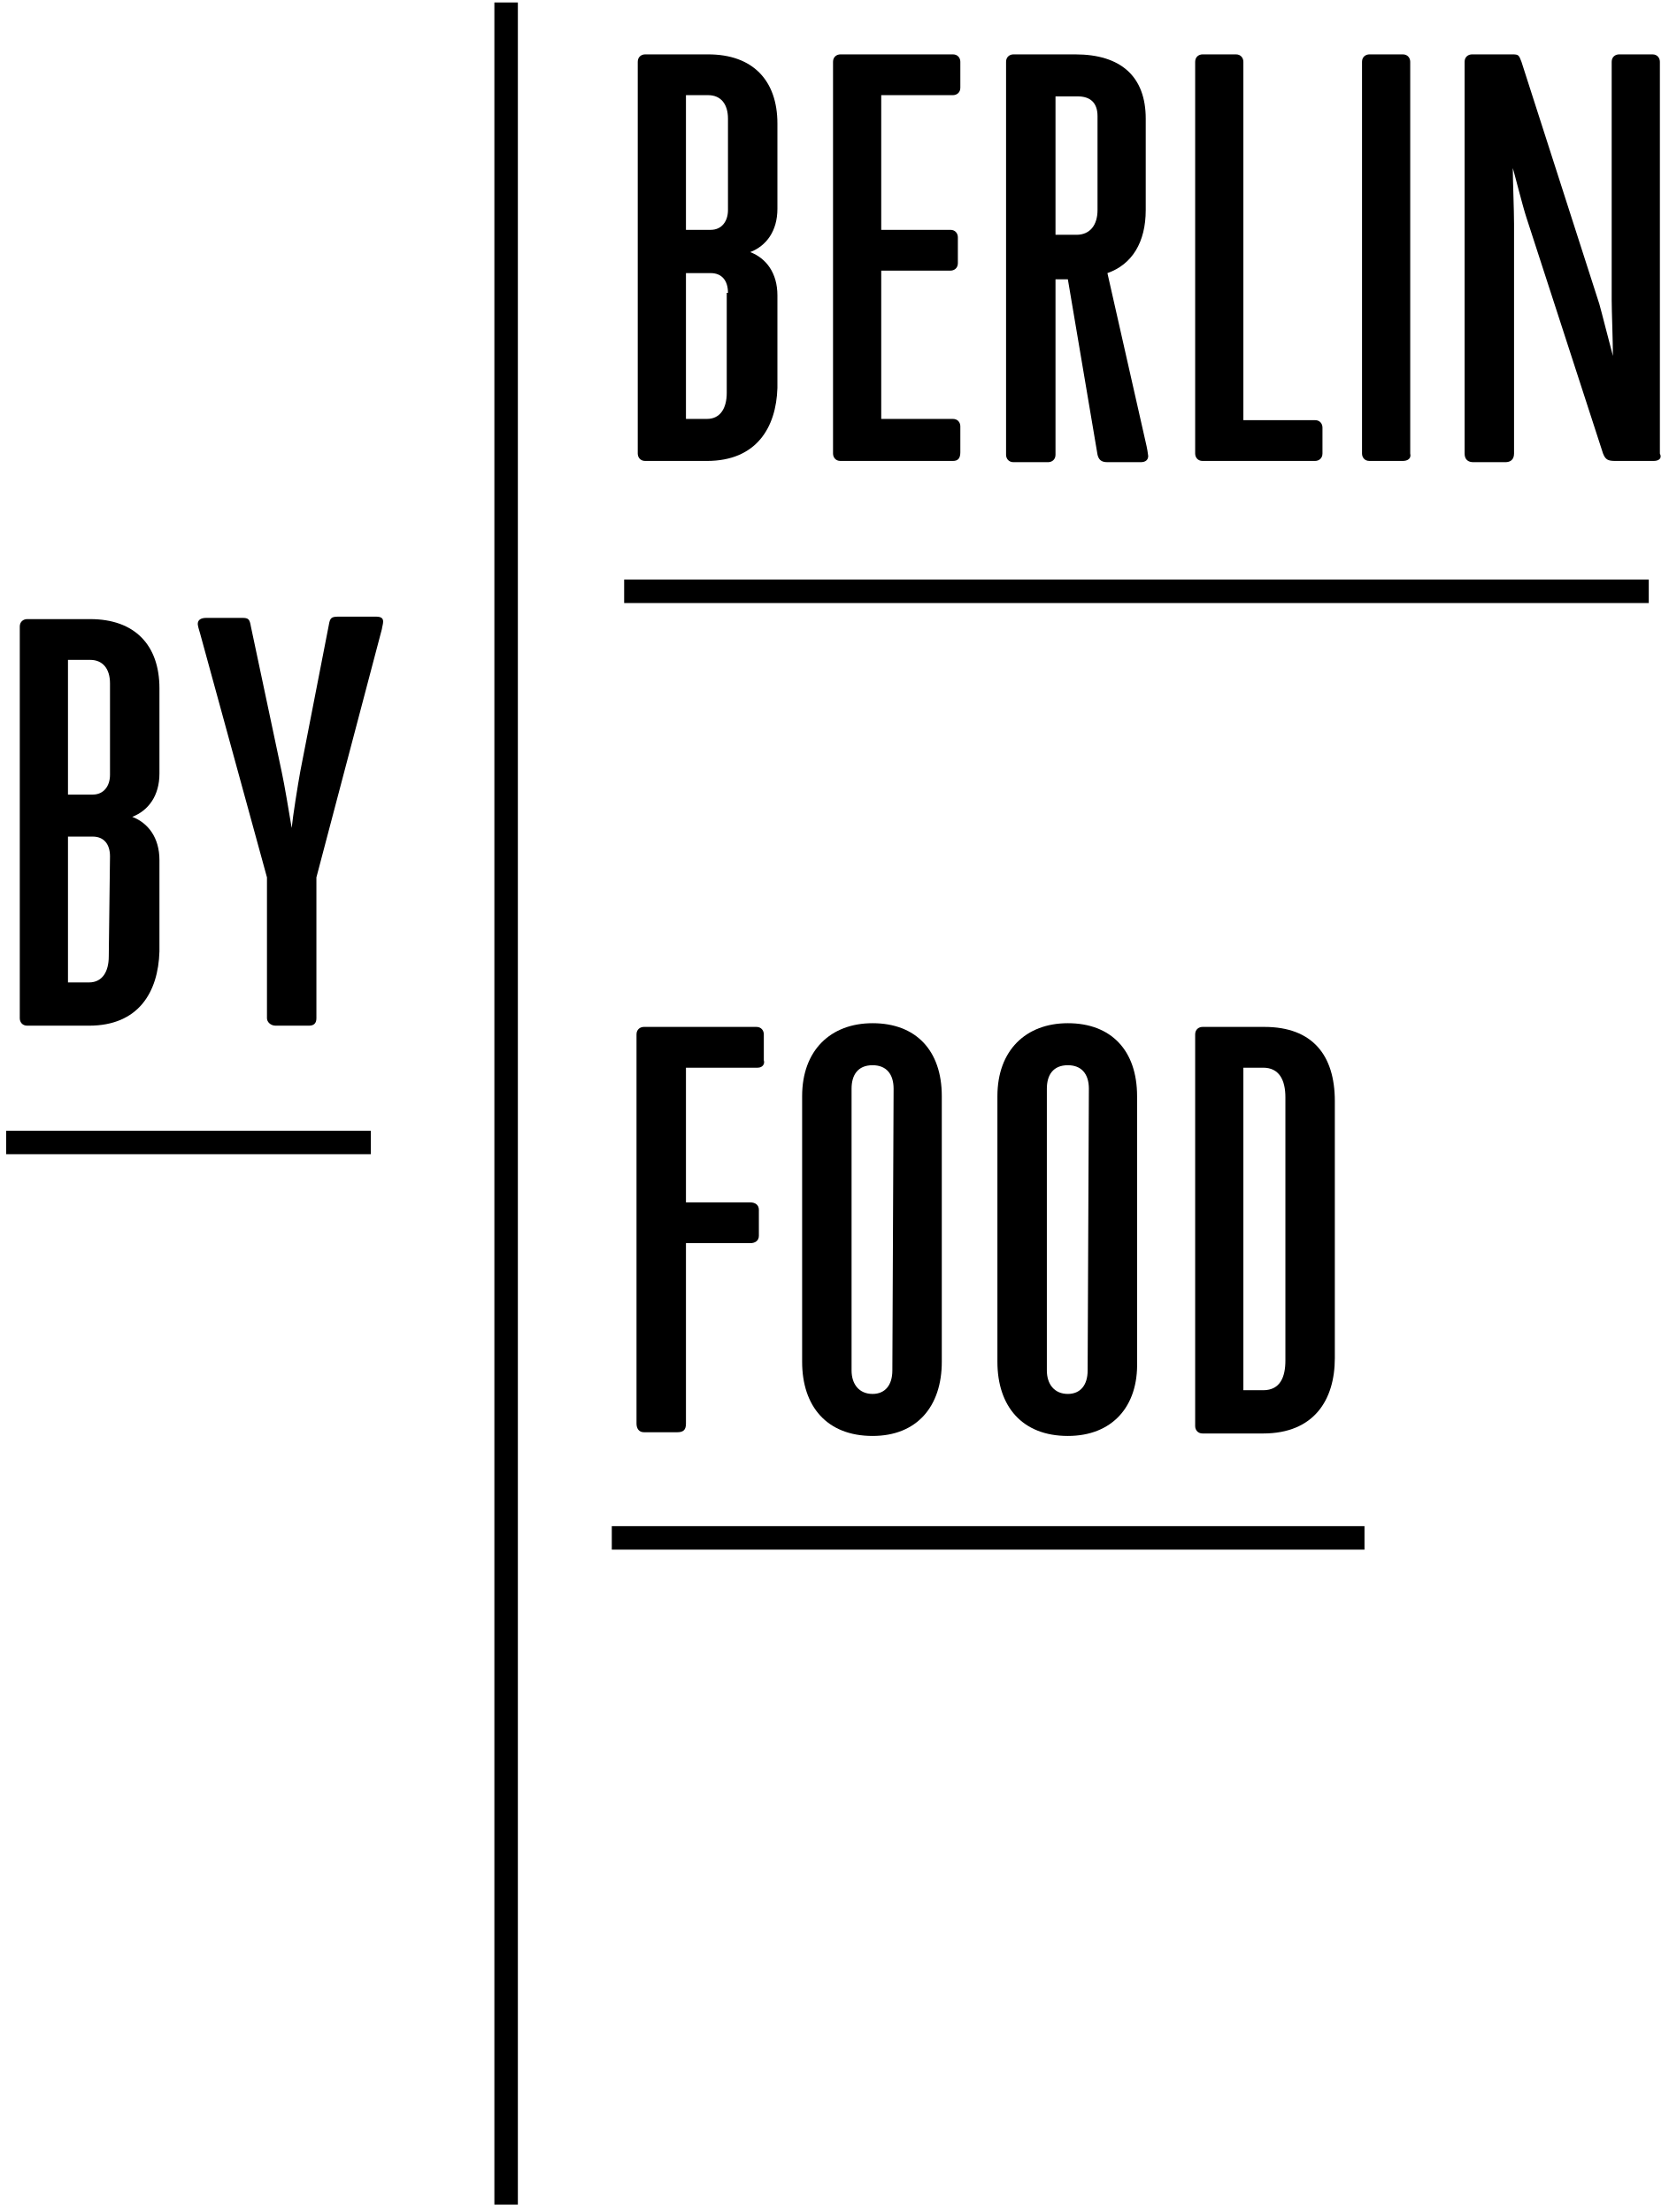
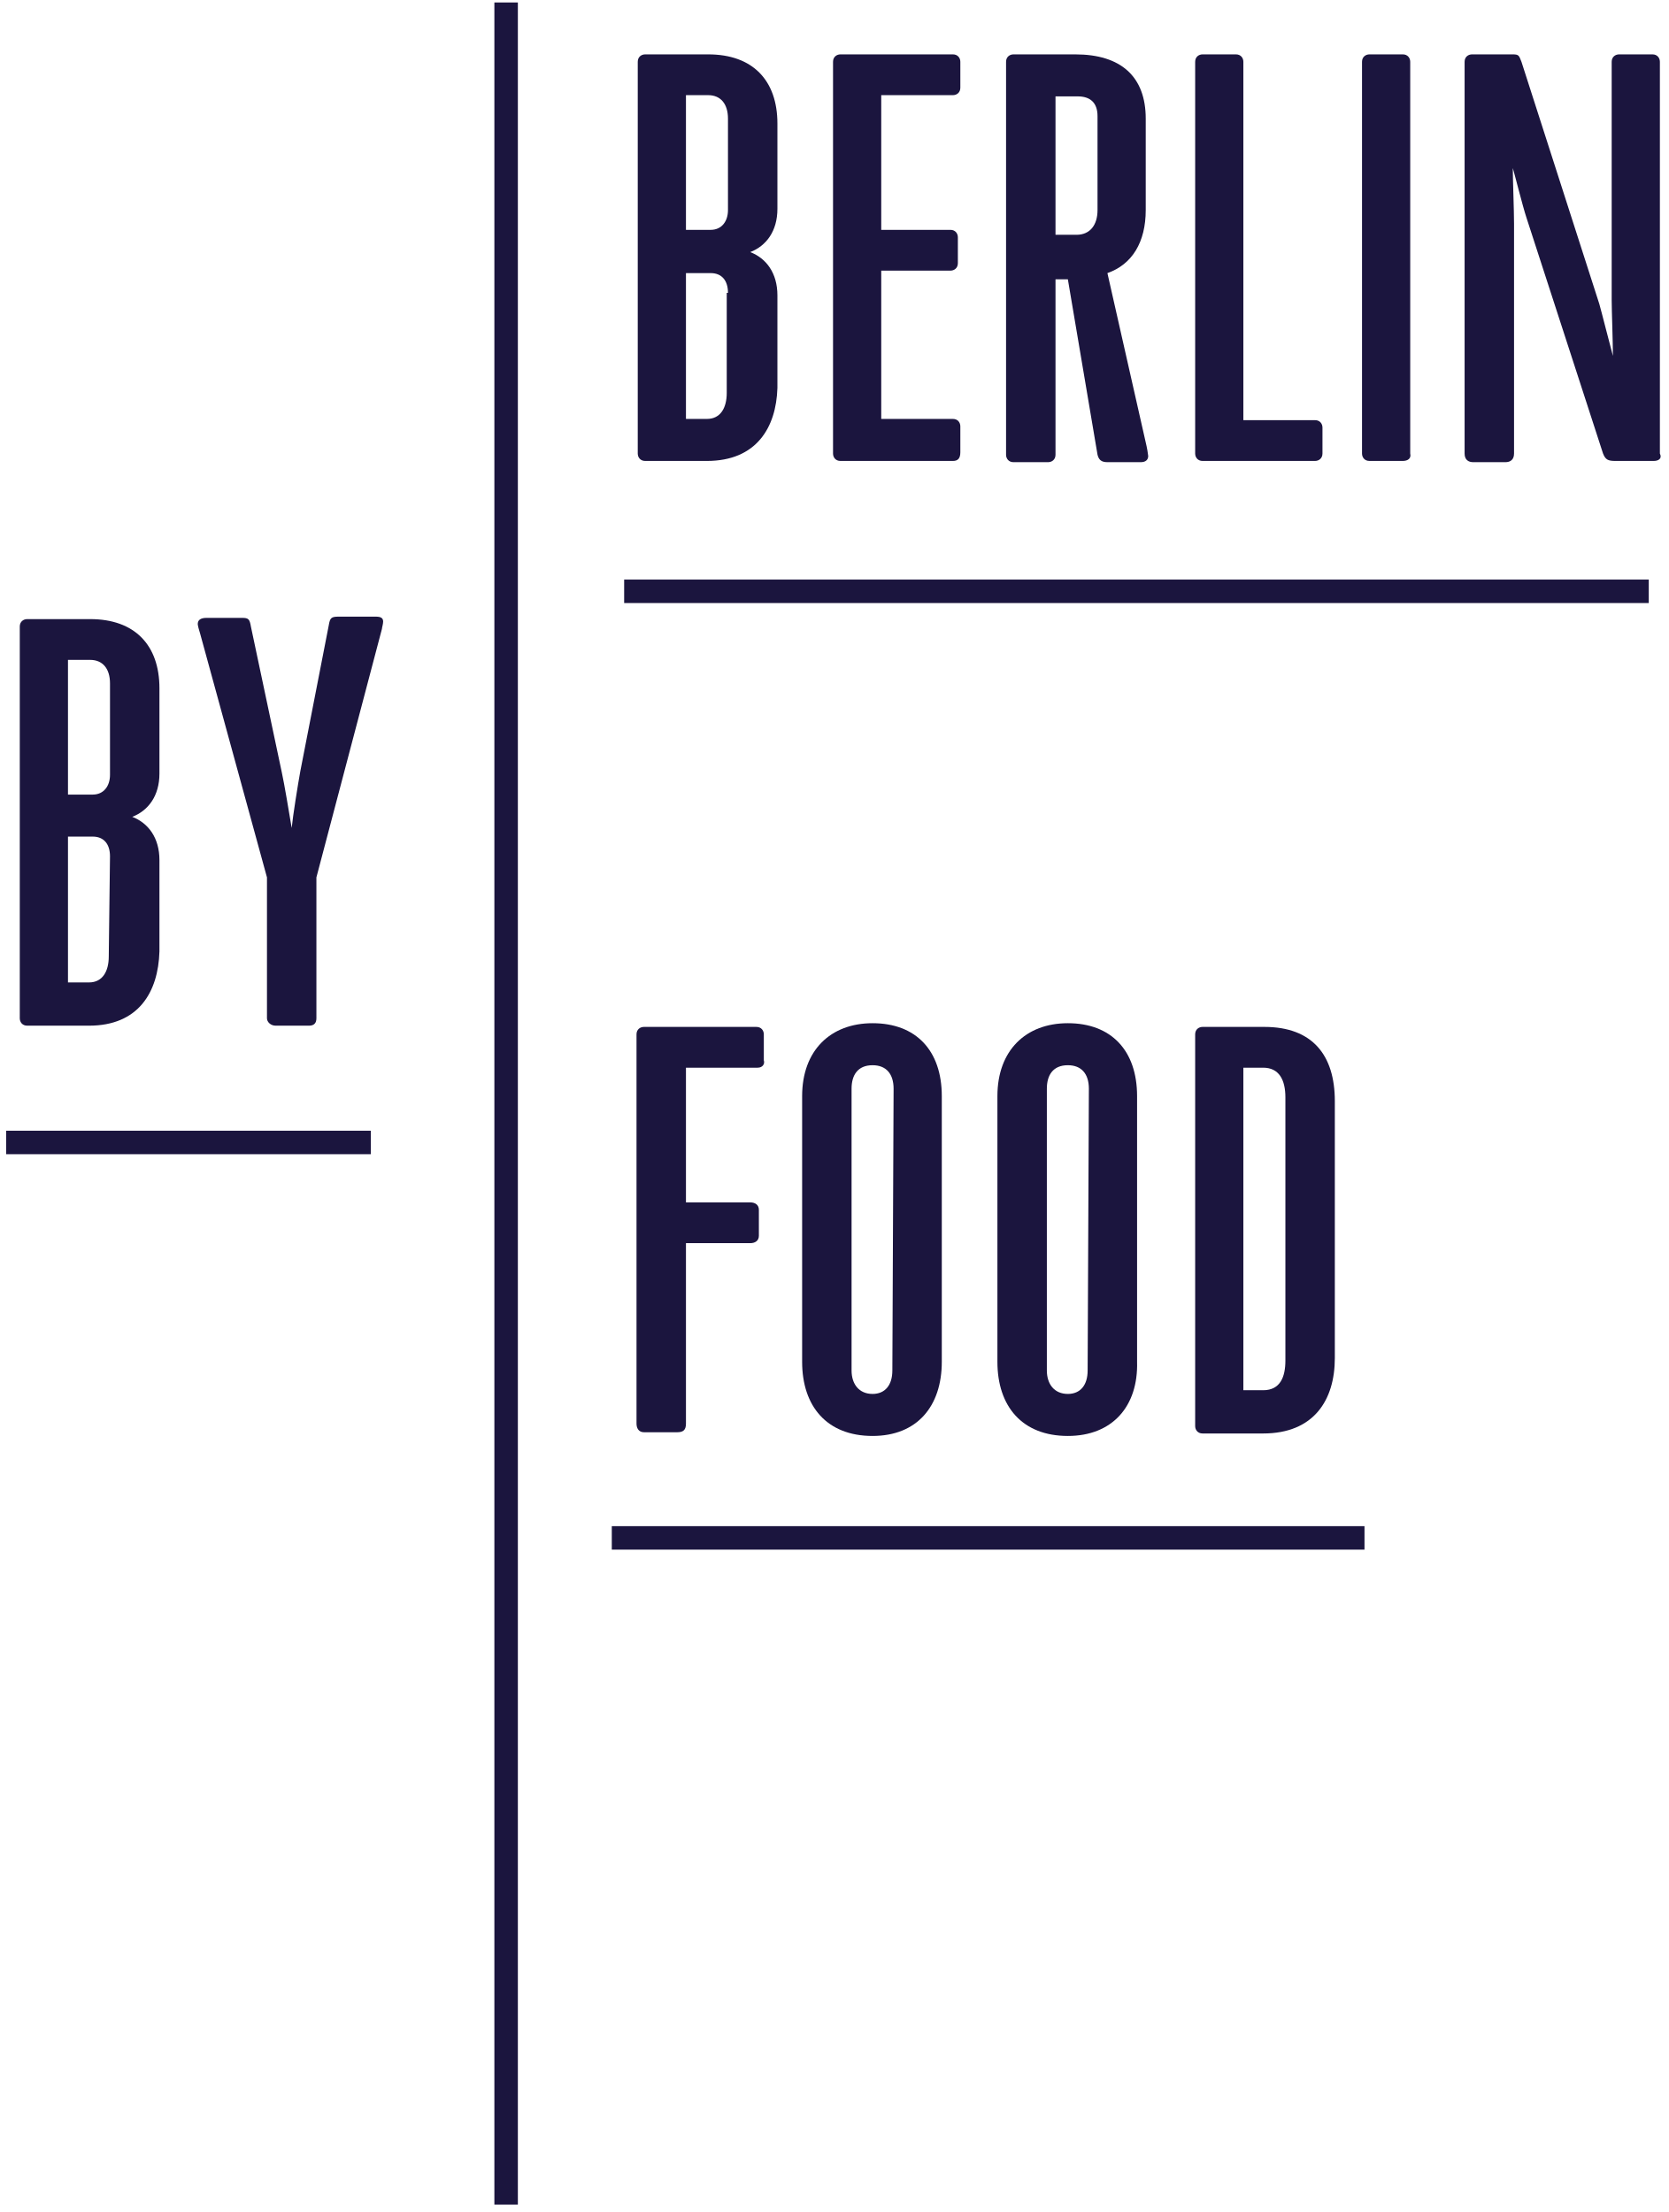
- <svg xmlns="http://www.w3.org/2000/svg" version="1.1" x="0px" y="0px" viewBox="0 0 135 179" style="enable-background:new 0 0 135 179;" xml:space="preserve" height="200px">
+ <svg xmlns="http://www.w3.org/2000/svg" version="1.1" x="0px" y="0px" viewBox="0 0 135 179" style="enable-background:new 0 0 135 179; fill: #1B153E;" xml:space="preserve" height="200px">
  <path d="M57.2,37.3h-5c-0.4,0-0.6-0.3-0.6-0.6V5c0-0.4,0.3-0.6,0.6-0.6h5.1c3.6,0,5.6,2.1,5.6,5.6v6.9c0,1.8-0.9,3-2.2,3.5  c1.3,0.5,2.2,1.7,2.2,3.5v7.5C62.8,34.6,61.2,37.3,57.2,37.3z M58.9,9.6c0-1.2-0.6-1.9-1.6-1.9h-1.8v10.9h2c0.9,0,1.4-0.7,1.4-1.6  C58.9,17,58.9,9.6,58.9,9.6z M58.9,23.7c0-1-0.5-1.6-1.4-1.6h-2v11.8h1.7c1.1,0,1.6-0.9,1.6-2.1v-8.1H58.9z" />
  <path d="M77.1,37.3H68c-0.4,0-0.6-0.3-0.6-0.6V5c0-0.4,0.3-0.6,0.6-0.6h9.1c0.4,0,0.6,0.3,0.6,0.6v2.1c0,0.4-0.3,0.6-0.6,0.6h-5.8  v10.9h5.6c0.4,0,0.6,0.3,0.6,0.6v2.1c0,0.4-0.3,0.6-0.6,0.6h-5.6v12h5.8c0.4,0,0.6,0.3,0.6,0.6v2.1C77.7,37.1,77.5,37.3,77.1,37.3z" />
  <path d="M92.7,35.8c0.1,0.4,0.2,1,0.2,1.1c0,0.3-0.2,0.5-0.6,0.5h-2.7c-0.5,0-0.7-0.2-0.8-0.6l-2.4-14.2h-1v14.2  c0,0.4-0.3,0.6-0.6,0.6H82c-0.4,0-0.6-0.3-0.6-0.6V5c0-0.4,0.3-0.6,0.6-0.6h5c3.7,0,5.7,1.8,5.7,5.2V17c0,2.6-1.1,4.4-3.1,5.1  L92.7,35.8z M88.8,9.4c0-1.1-0.6-1.6-1.6-1.6h-1.8V19h1.7c1.1,0,1.7-0.8,1.7-2C88.8,17,88.8,9.4,88.8,9.4z" />
  <path d="M106.4,37.3h-9.1c-0.4,0-0.6-0.3-0.6-0.6V5c0-0.4,0.3-0.6,0.6-0.6h2.7c0.4,0,0.6,0.3,0.6,0.6v29h5.8c0.4,0,0.6,0.3,0.6,0.6  v2.1C107,37.1,106.7,37.3,106.4,37.3z" />
  <path d="M113.5,37.3h-2.7c-0.4,0-0.6-0.3-0.6-0.6V5c0-0.4,0.3-0.6,0.6-0.6h2.7c0.4,0,0.6,0.3,0.6,0.6v31.7  C114.2,37.1,113.9,37.3,113.5,37.3z" />
  <path d="M133.8,37.3h-3.1c-0.6,0-0.8-0.1-1-0.6l-6.2-19.1c-0.3-0.9-1-3.7-1.1-4c0,1,0.1,3.4,0.1,4.5v18.6c0,0.5-0.3,0.7-0.7,0.7  h-2.6c-0.4,0-0.7-0.2-0.7-0.7V5c0-0.4,0.3-0.6,0.6-0.6h3.3c0.5,0,0.5,0.1,0.7,0.6l6.3,19.6c0.2,0.7,0.8,3.1,1.1,4.2  c0-1.1-0.1-3.7-0.1-4.5V5c0-0.4,0.3-0.6,0.6-0.6h2.7c0.4,0,0.6,0.3,0.6,0.6v31.7C134.5,37.1,134.2,37.3,133.8,37.3z" />
  <path d="M61.3,86.4h-5.8v10.9h5.2c0.4,0,0.7,0.2,0.7,0.6v2.1c0,0.4-0.3,0.6-0.7,0.6h-5.2v14.6c0,0.5-0.2,0.7-0.7,0.7h-2.7  c-0.4,0-0.6-0.3-0.6-0.7V83.7c0-0.4,0.3-0.6,0.6-0.6h9.1c0.4,0,0.6,0.3,0.6,0.6v2.1C61.9,86.1,61.7,86.4,61.3,86.4z" />
  <path d="M70.6,116.2c-3.7,0-5.7-2.4-5.7-6V88.7c0-3.7,2.3-5.9,5.7-5.9c3.5,0,5.6,2.2,5.6,5.9v21.5C76.2,113.8,74.2,116.2,70.6,116.2  z M72.3,88.1c0-1.2-0.6-1.9-1.7-1.9c-1.2,0-1.7,0.8-1.7,1.9v22.8c0,1.1,0.6,1.9,1.7,1.9c1,0,1.6-0.7,1.6-1.9L72.3,88.1L72.3,88.1z" />
  <path d="M86.4,116.2c-3.7,0-5.7-2.4-5.7-6V88.7c0-3.7,2.3-5.9,5.7-5.9c3.5,0,5.6,2.2,5.6,5.9v21.5C92.1,113.8,90,116.2,86.4,116.2z   M88.1,88.1c0-1.2-0.6-1.9-1.7-1.9c-1.2,0-1.7,0.8-1.7,1.9v22.8c0,1.1,0.6,1.9,1.7,1.9c1,0,1.6-0.7,1.6-1.9L88.1,88.1L88.1,88.1z" />
  <path d="M102.2,116h-4.9c-0.4,0-0.6-0.3-0.6-0.6V83.7c0-0.4,0.3-0.6,0.6-0.6h5c3.9,0,5.7,2.3,5.7,6v20.8  C108,113.3,106.3,116,102.2,116z M104,88.8c0-1.4-0.5-2.4-1.8-2.4h-1.6v26.1h1.6c1.4,0,1.8-1.1,1.8-2.4V88.8z" />
  <rect x="50.5" y="46.9" width="82.9" height="1.9" />
  <rect x="0.5" y="91.5" width="29.5" height="1.9" />
  <rect x="49.5" y="123.5" width="60.9" height="1.9" />
  <path d="M7.2,83h-5c-0.4,0-0.6-0.3-0.6-0.6V50.7c0-0.4,0.3-0.6,0.6-0.6h5.1c3.6,0,5.6,2.1,5.6,5.6v6.9c0,1.8-0.9,3-2.2,3.5  c1.3,0.5,2.2,1.7,2.2,3.5V77C12.8,80.3,11.2,83,7.2,83z M8.9,55.3c0-1.2-0.6-1.9-1.6-1.9H5.5v10.9h2c0.9,0,1.4-0.7,1.4-1.6V55.3z   M8.9,69.3c0-1-0.5-1.6-1.4-1.6h-2v11.8h1.7c1.1,0,1.6-0.9,1.6-2.1L8.9,69.3L8.9,69.3z" />
  <path d="M25.6,71v11.4c0,0.4-0.2,0.6-0.6,0.6h-2.7c-0.4,0-0.7-0.3-0.7-0.6V71l-5.4-19.7C16.1,51,16,50.6,16,50.5  c0-0.3,0.2-0.5,0.7-0.5h2.9c0.5,0,0.6,0.1,0.7,0.7l2.5,11.8c0.2,0.9,0.6,3.3,0.8,4.5c0.1-1,0.5-3.5,0.7-4.6l2.3-11.8  c0.1-0.6,0.2-0.7,0.8-0.7h3c0.4,0,0.6,0.1,0.6,0.4c0,0.2-0.1,0.5-0.1,0.6L25.6,71z" />
  <rect x="40" y="0.2" width="1.9" height="178.2" />
</svg>
